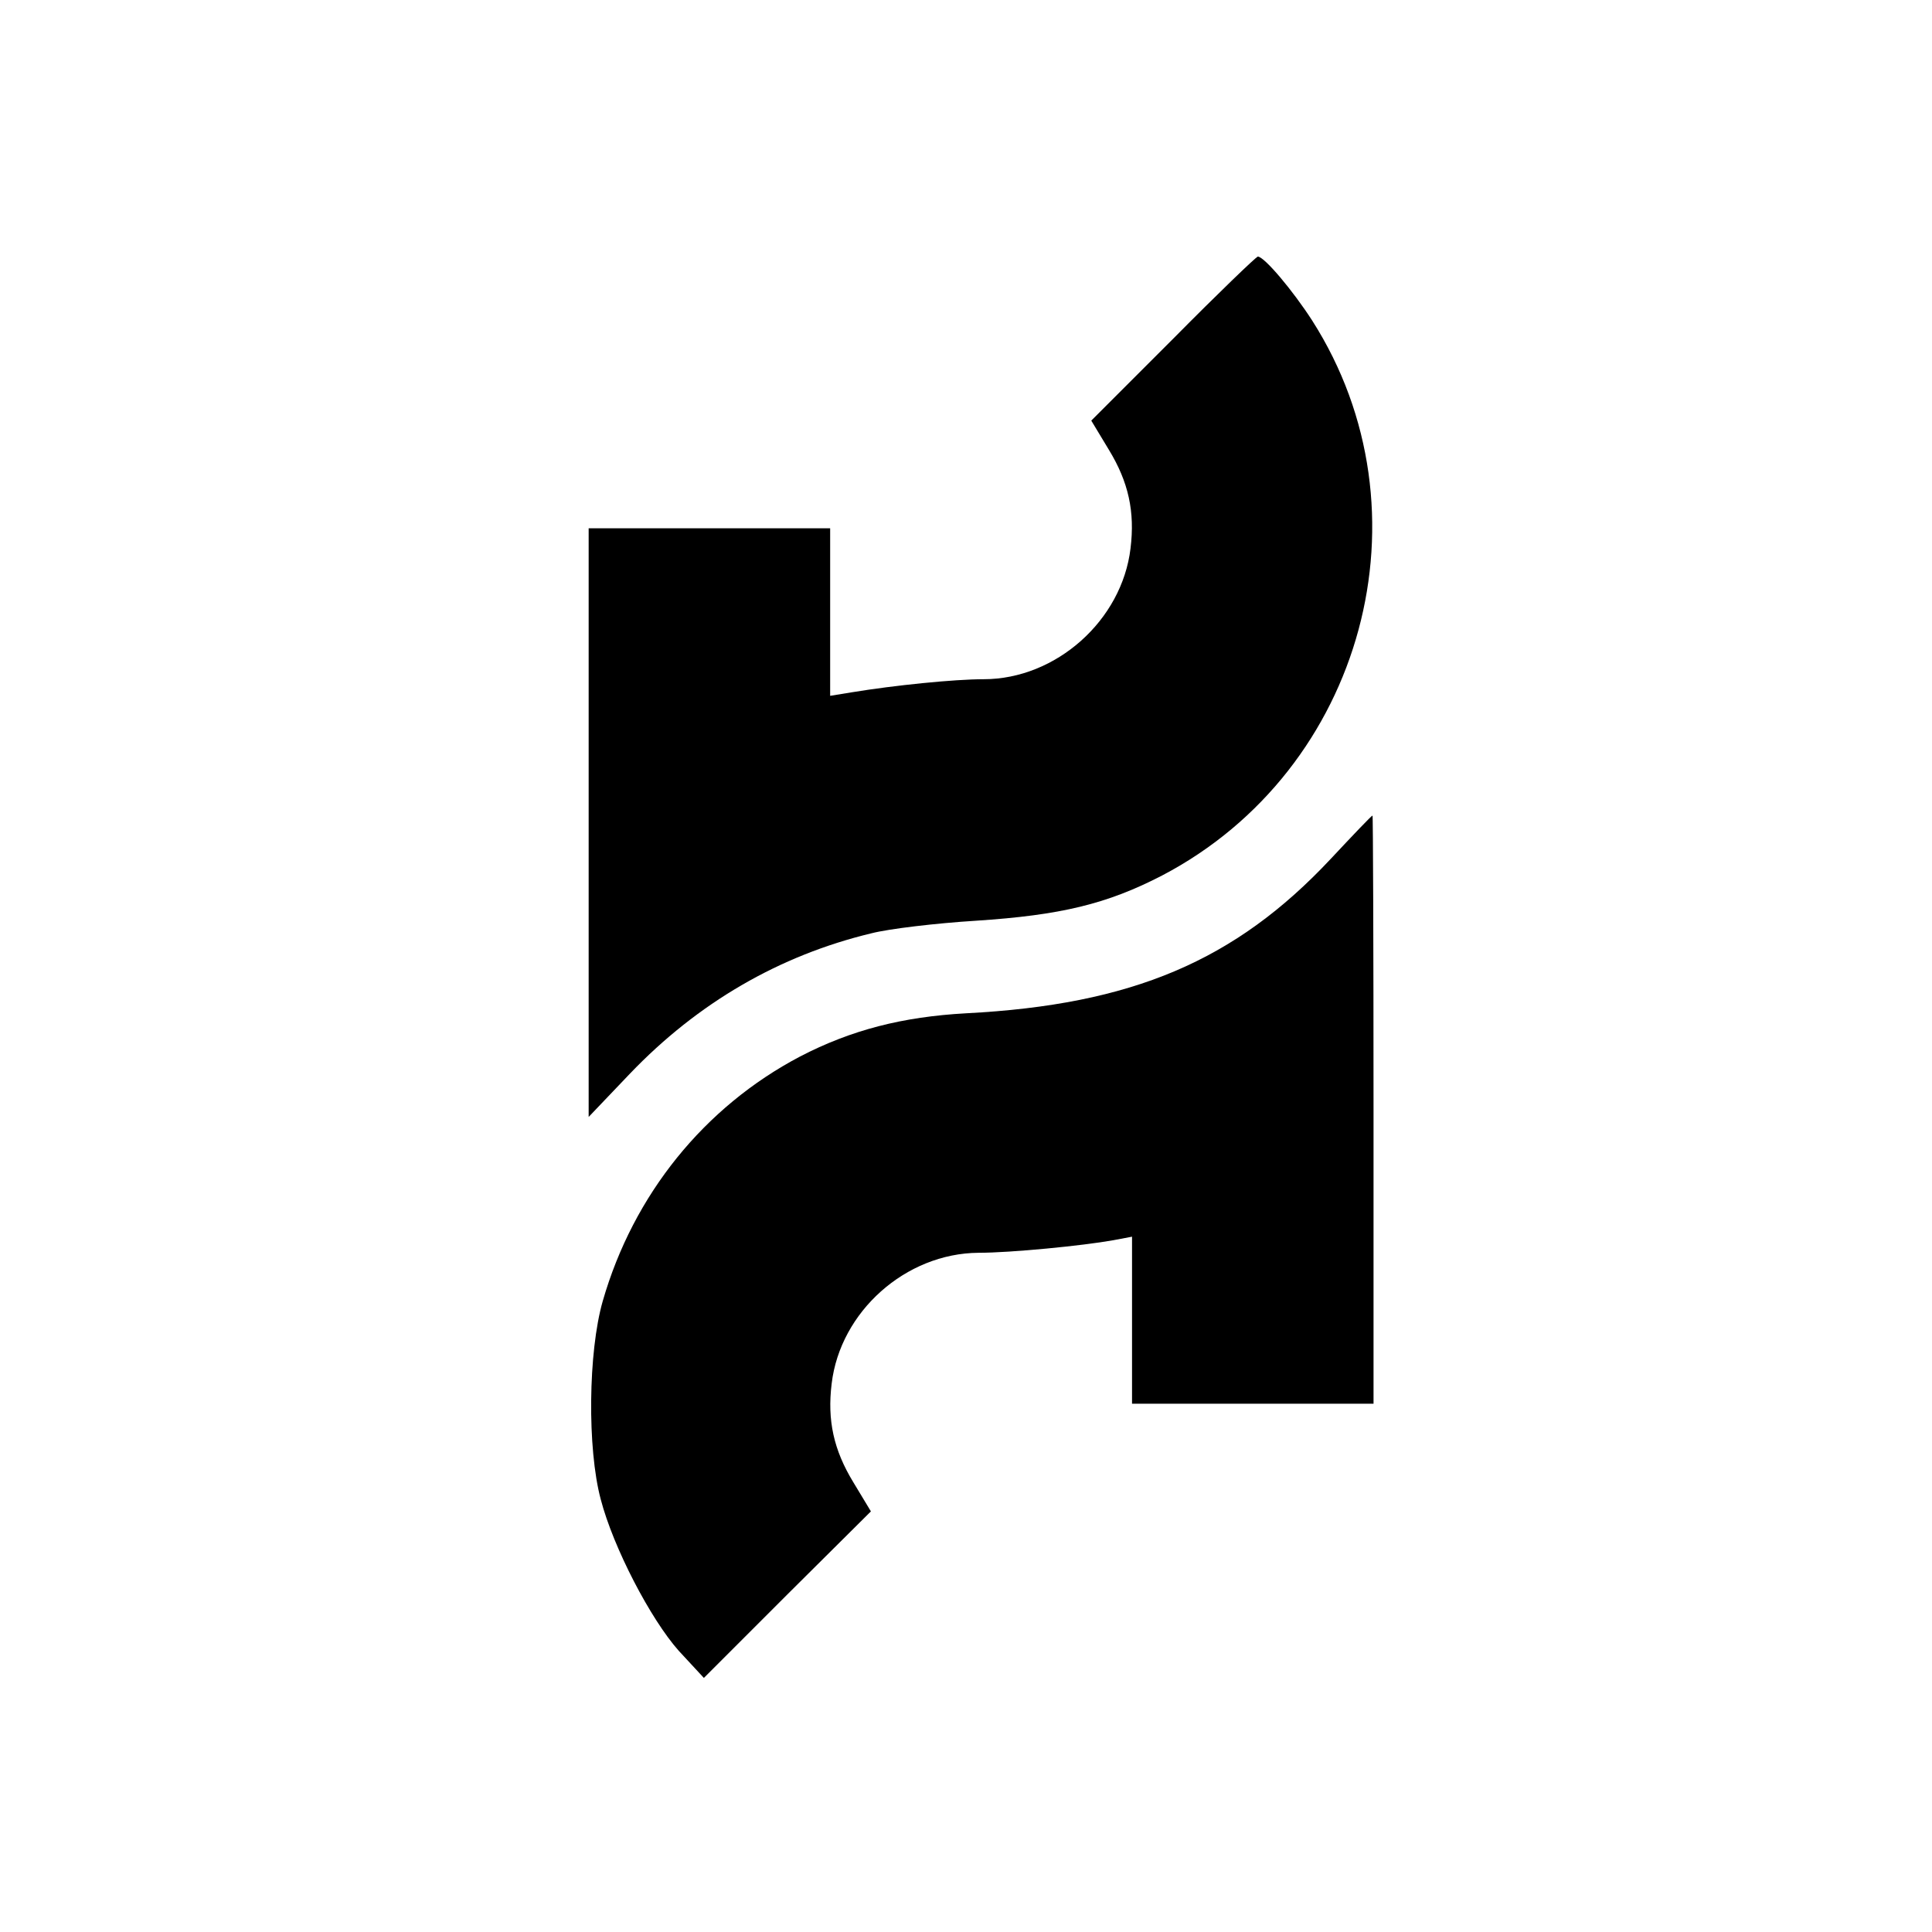
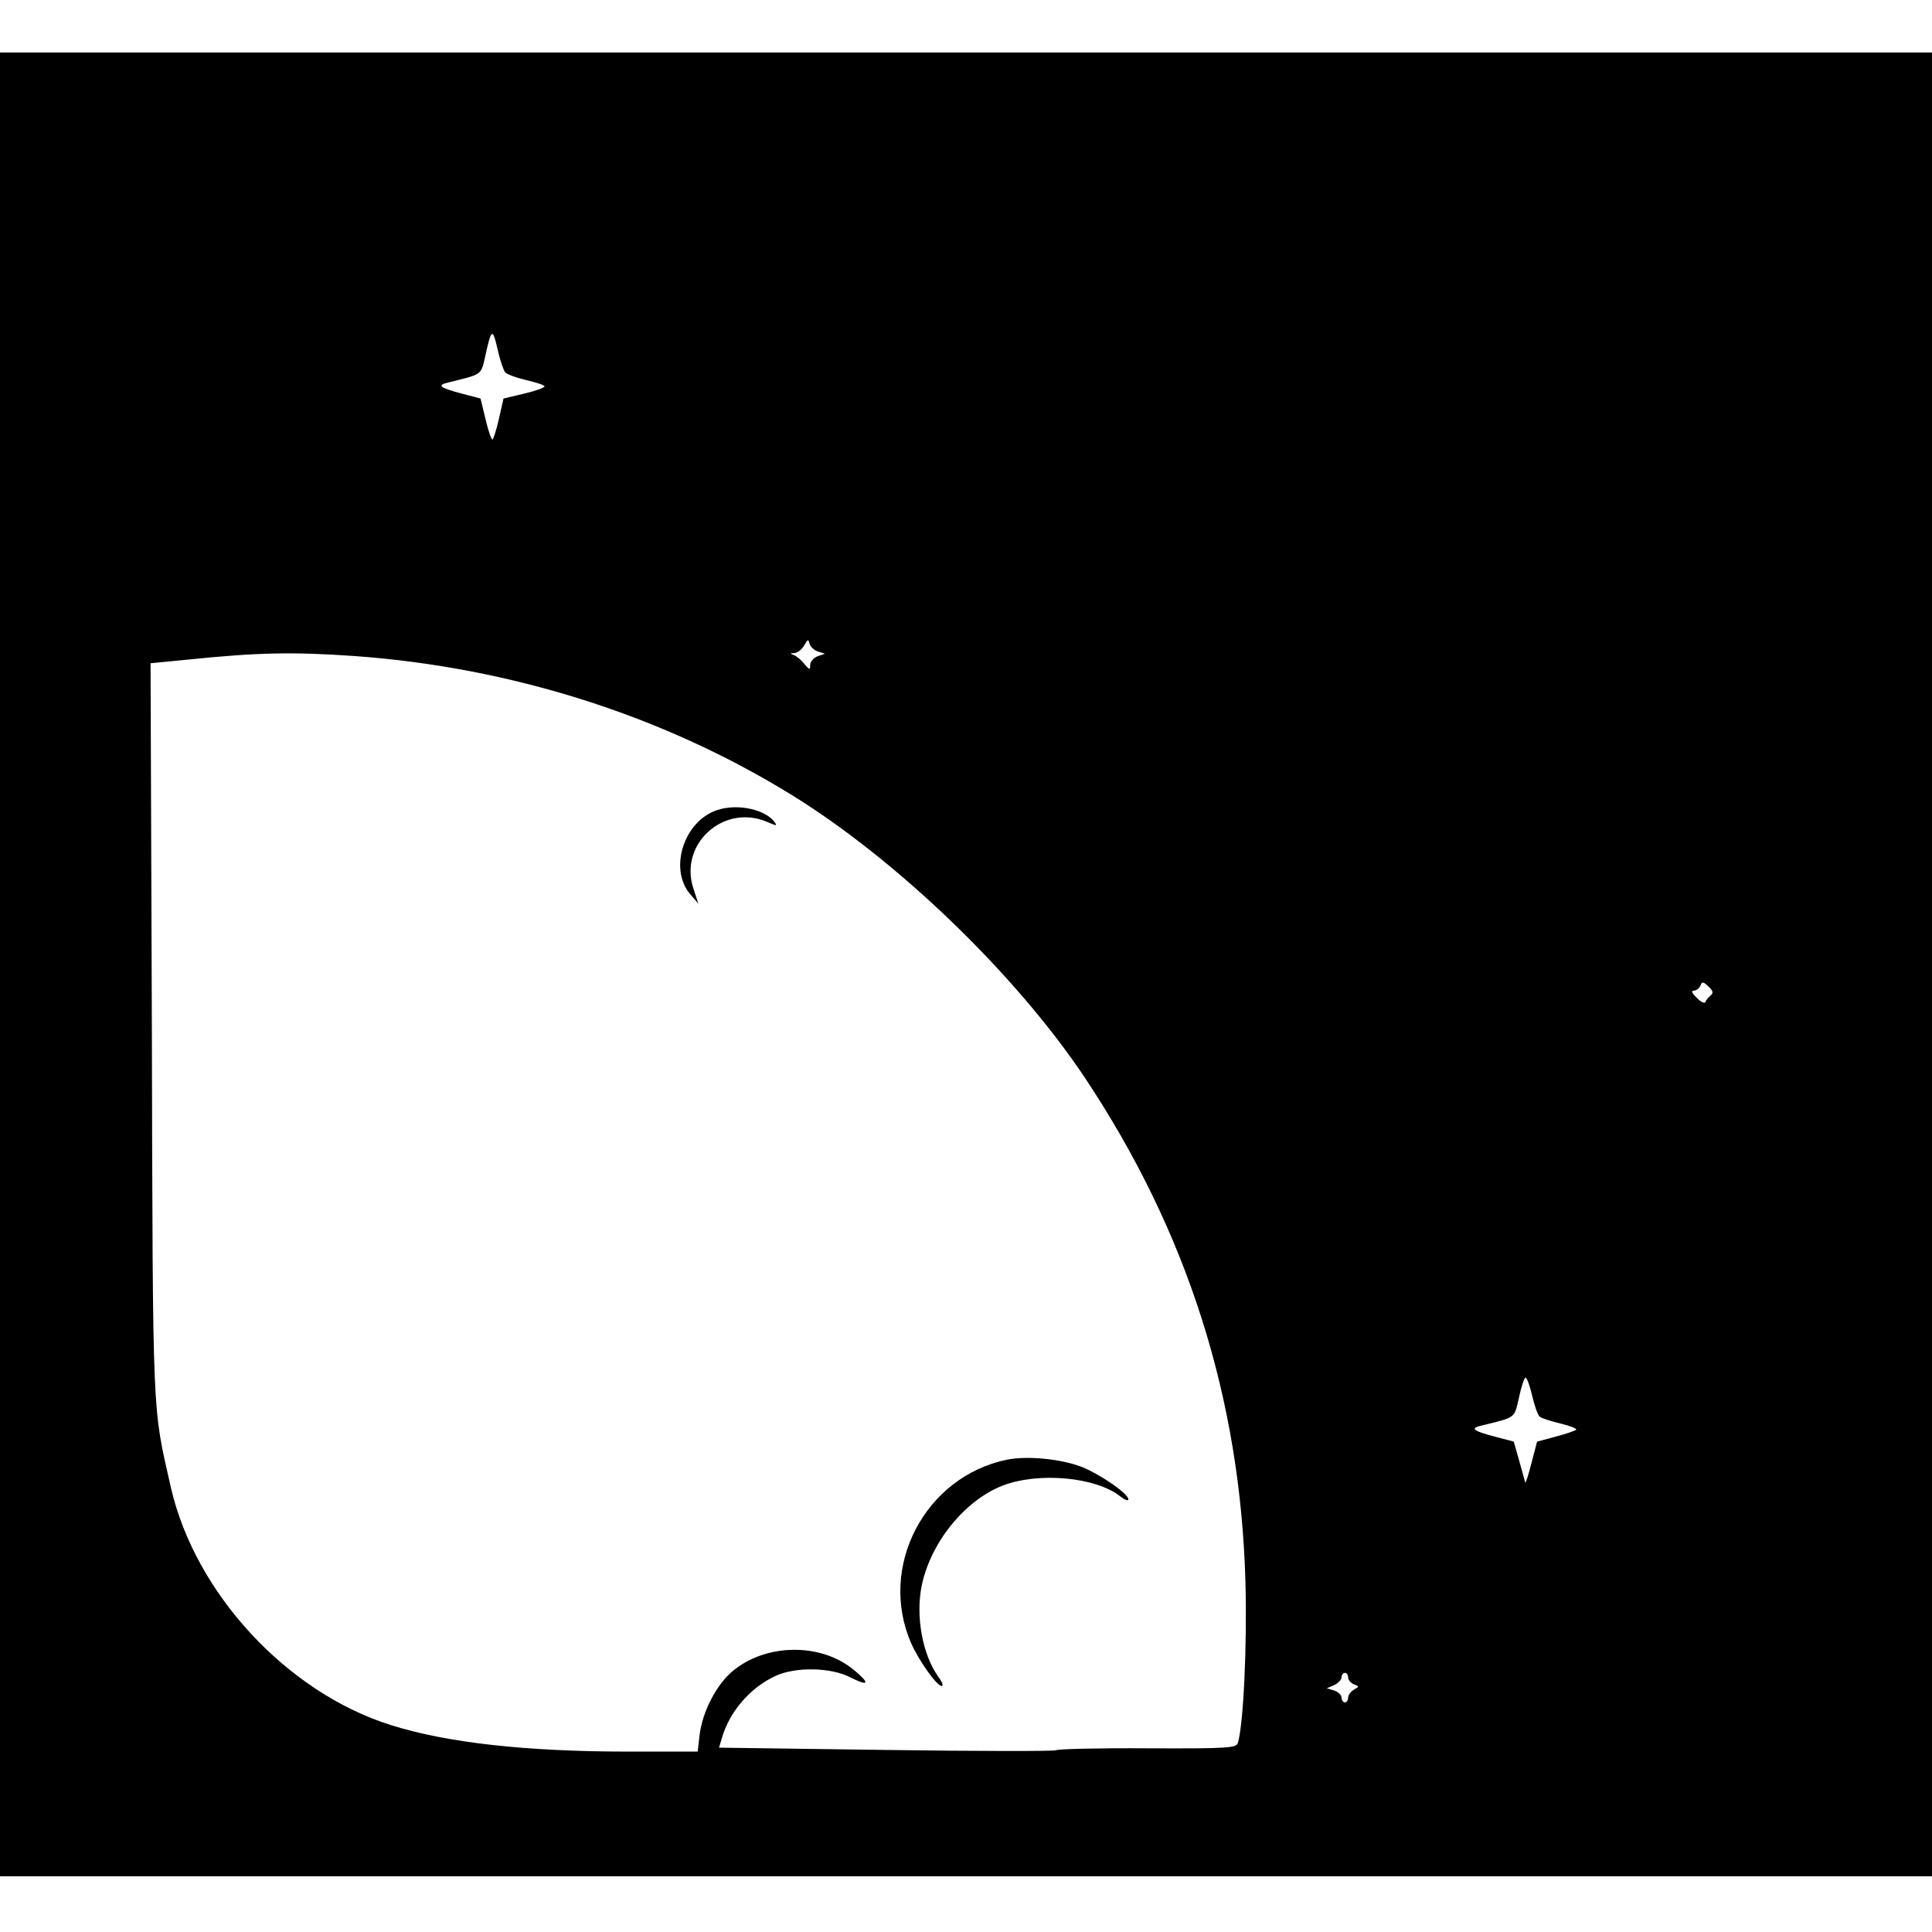
- <svg xmlns="http://www.w3.org/2000/svg" version="1.0" width="384pt" height="384pt" viewBox="0 0 384 384" preserveAspectRatio="xMidYMid meet">
-   <g transform="translate(0,384) scale(0.1,-0.1)" fill="#000000" stroke="none">
-     <path d="M2332 3167 l-163 -163 35 -58 c39 -64 52 -123 43 -196 -17 -143 -148 -260 -292 -260 -58 0 -177 -12 -262 -26 l-43 -7 0 167 0 166 -240 0 -240 0 0 -585 0 -585 82 86 c135 141 297 235 480 279 35 9 128 20 208 25 168 11 260 33 370 90 401 210 540 724 298 1103 -38 59 -95 127 -108 127 -3 0 -79 -73 -168 -163z" />
-     <path d="M2645 2133 c-190 -203 -395 -290 -725 -307 -126 -7 -228 -33 -330 -86 -190 -100 -331 -274 -392 -486 -29 -101 -31 -293 -4 -394 25 -96 99 -238 155 -301 l50 -54 166 166 166 165 -35 58 c-39 64 -52 123 -43 196 17 143 147 259 292 260 64 0 207 14 268 25 l37 7 0 -166 0 -166 240 0 240 0 0 585 c0 322 -1 585 -2 584 -2 0 -39 -39 -83 -86z" />
+ <svg xmlns="http://www.w3.org/2000/svg" version="1.0" width="589pt" height="589pt" viewBox="0 0 589 589" preserveAspectRatio="xMidYMid meet">
+   <g transform="translate(0,589) scale(0.1,-0.1)" fill="#000000" stroke="none">
+     <path d="M0 2950 l0 -2780 2945 0 2945 0 0 2780 0 2780 -2945 0 -2945 0 0 -2780z m1540 1805 c5 -6 35 -17 65 -24 30 -7 55 -15 55 -19 0 -4 -28 -14 -62 -22 l-63 -15 -14 -62 c-8 -35 -17 -63 -20 -63 -3 0 -13 28 -21 63 l-15 62 -57 15 c-69 18 -77 26 -41 34 105 26 99 21 113 83 18 82 22 84 37 18 7 -32 18 -64 23 -70z m953 -851 l22 -7 -23 -8 c-12 -5 -22 -16 -22 -26 0 -16 -2 -16 -18 3 -9 12 -24 24 -32 27 -12 4 -12 6 2 6 10 1 23 11 30 24 10 18 13 19 16 5 2 -9 13 -20 25 -24z m-1413 -14 c475 -34 938 -180 1331 -422 322 -198 684 -546 896 -863 313 -470 475 -978 490 -1541 5 -190 -6 -430 -23 -487 -5 -16 -25 -18 -275 -17 -148 1 -274 -2 -280 -6 -6 -3 -239 -3 -519 1 l-508 7 9 30 c23 80 87 154 164 189 61 28 169 26 228 -5 56 -28 61 -19 10 23 -101 84 -270 81 -371 -5 -49 -42 -90 -122 -99 -192 l-6 -52 -211 0 c-313 0 -554 27 -725 81 -317 100 -596 402 -670 724 -57 252 -55 188 -58 1396 l-4 1117 113 11 c214 22 321 24 508 11z m4135 -1035 c-6 -5 -14 -14 -16 -20 -2 -5 -14 0 -26 13 -15 14 -18 22 -9 22 8 0 16 7 20 15 5 13 8 13 24 -2 15 -14 16 -20 7 -28z m-544 -1220 c7 -30 17 -59 23 -64 6 -5 35 -14 64 -21 29 -7 50 -15 47 -19 -4 -3 -32 -13 -63 -21 l-56 -15 -17 -65 c-9 -36 -18 -63 -19 -60 -1 3 -9 32 -18 65 l-17 60 -57 15 c-69 18 -77 26 -41 34 106 26 99 21 114 86 7 33 16 60 20 60 4 0 13 -25 20 -55z m-561 -859 c0 -8 8 -17 18 -21 16 -6 16 -7 0 -16 -10 -6 -18 -17 -18 -24 0 -8 -4 -15 -10 -15 -5 0 -10 6 -10 14 0 8 -10 18 -22 22 l-23 7 23 10 c12 6 22 16 22 24 0 7 5 13 10 13 6 0 10 -6 10 -14z" />
+     <path d="M2175 3416 c-95 -41 -134 -180 -70 -253 l24 -28 -15 46 c-45 135 91 259 223 204 33 -14 34 -14 22 2 -34 40 -125 55 -184 29z" />
+     <path d="M3070 1440 c-251 -52 -394 -327 -292 -560 24 -54 78 -130 93 -130 6 0 1 13 -11 29 -48 68 -69 184 -50 277 27 131 131 260 247 305 109 42 283 26 357 -32 14 -11 26 -16 26 -10 0 18 -90 79 -145 100 -65 24 -164 33 -225 21z" />
  </g>
</svg>
